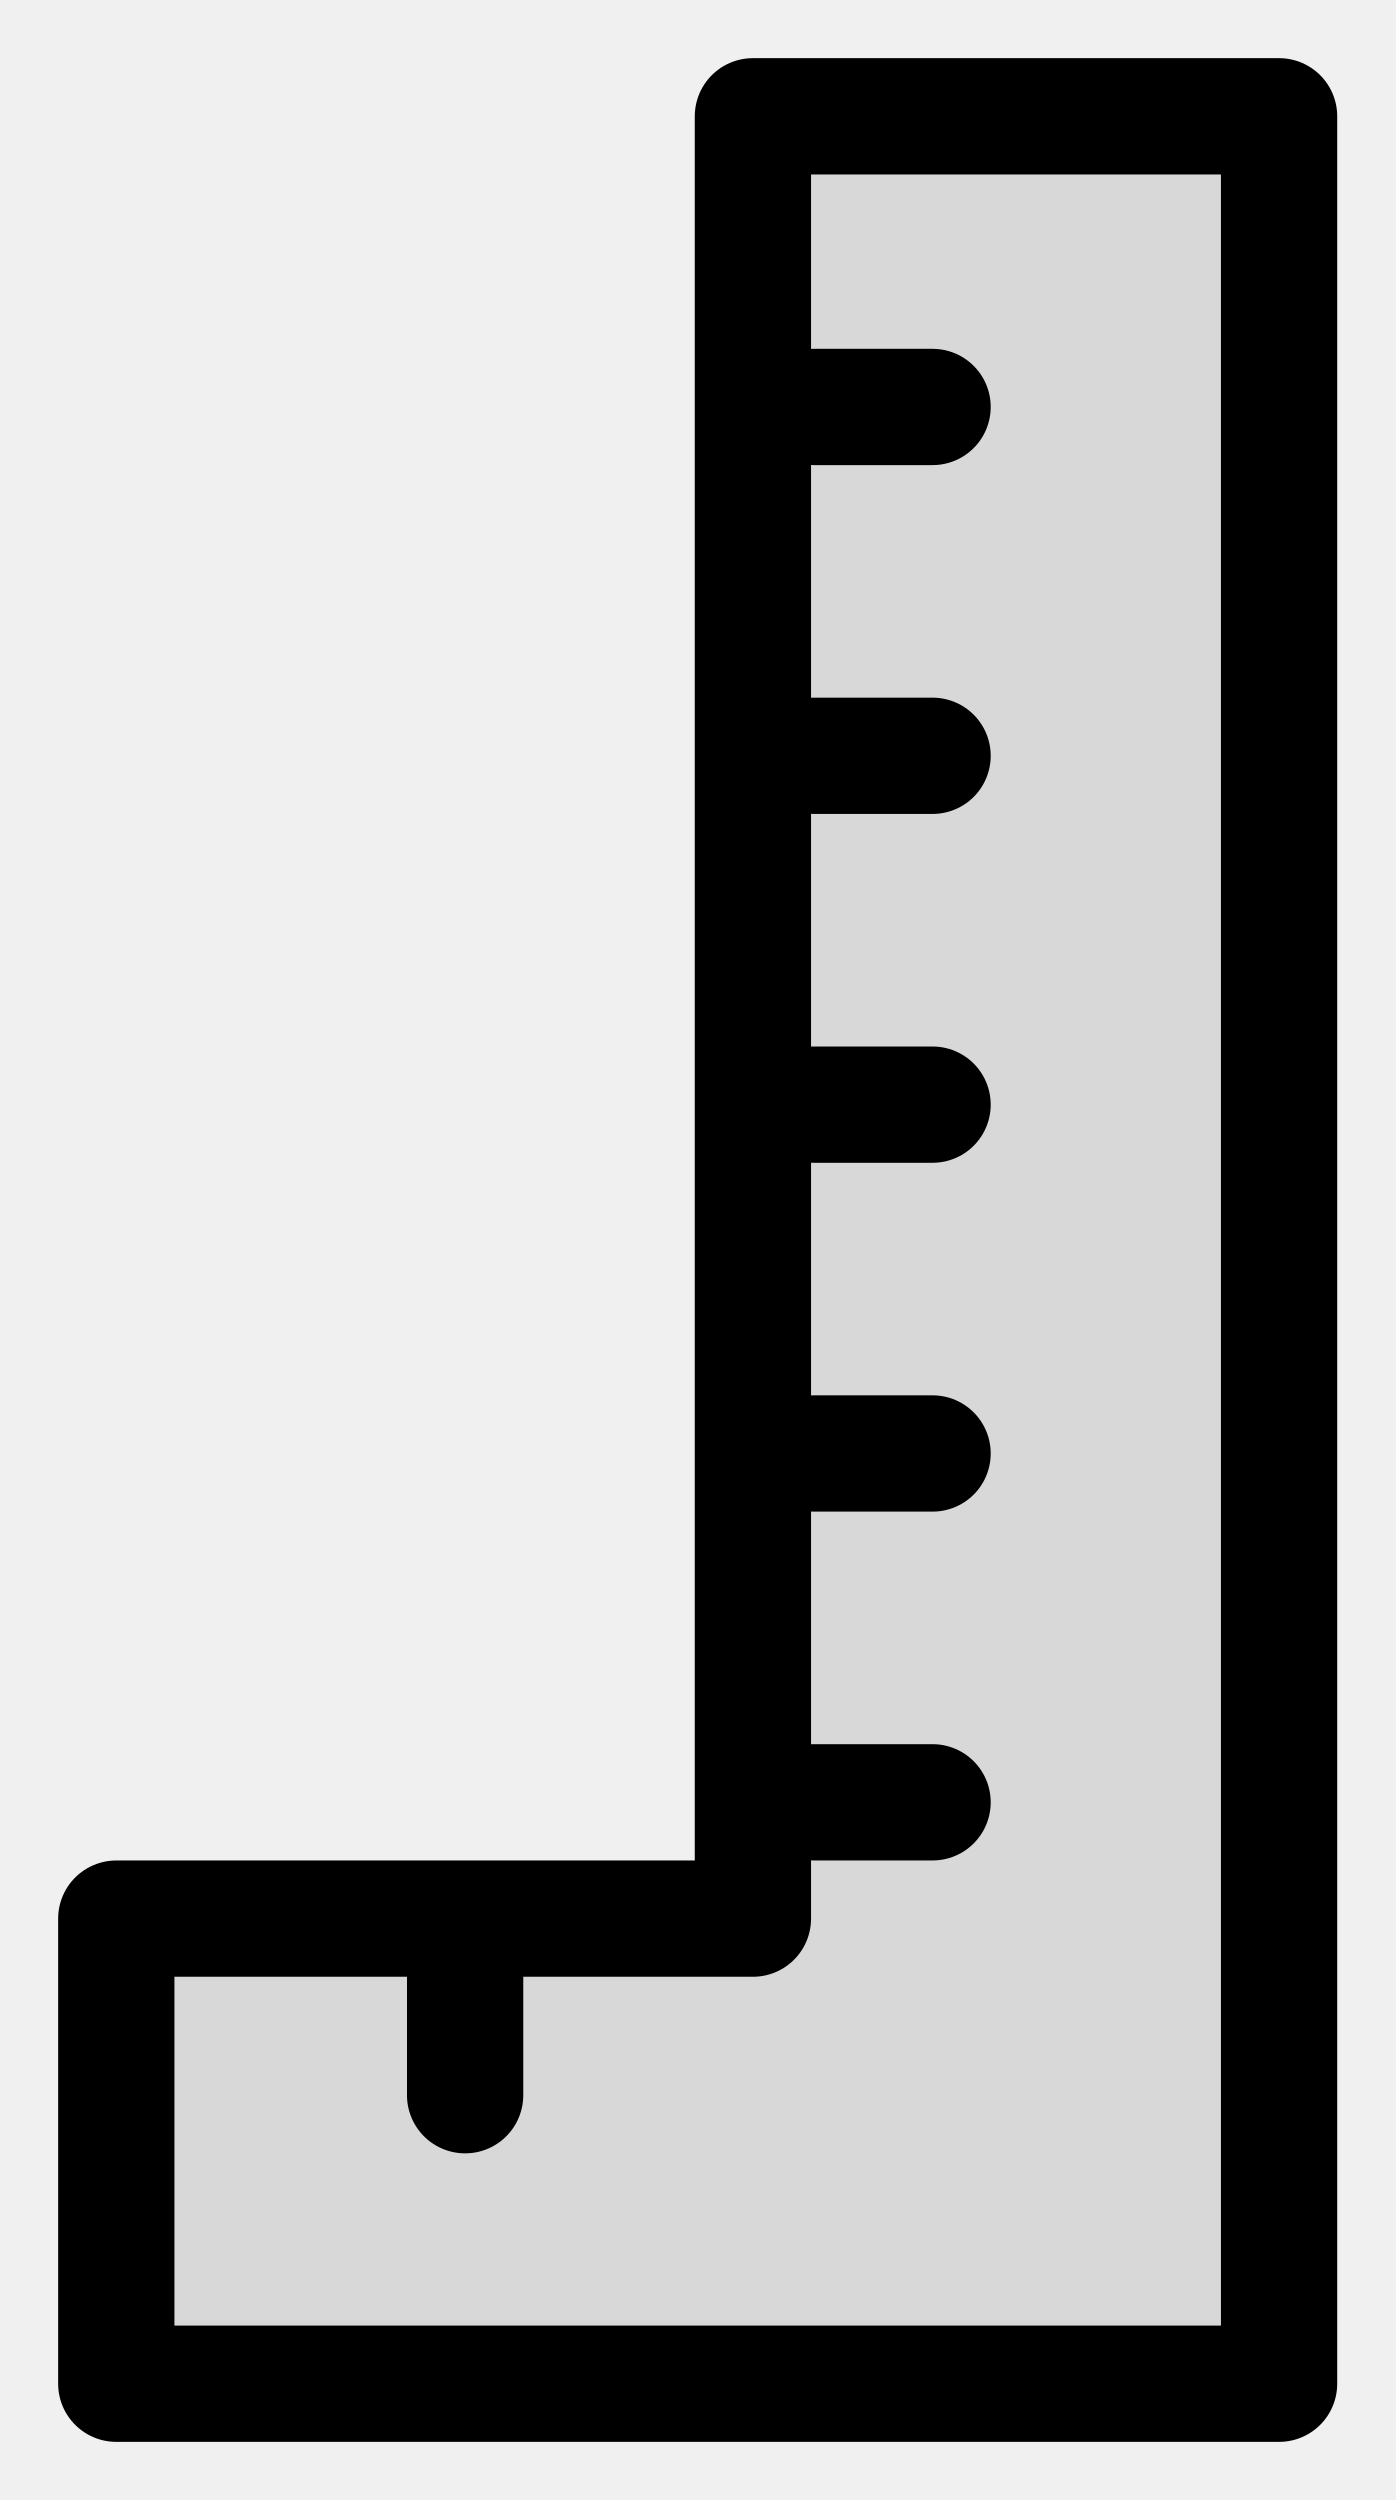
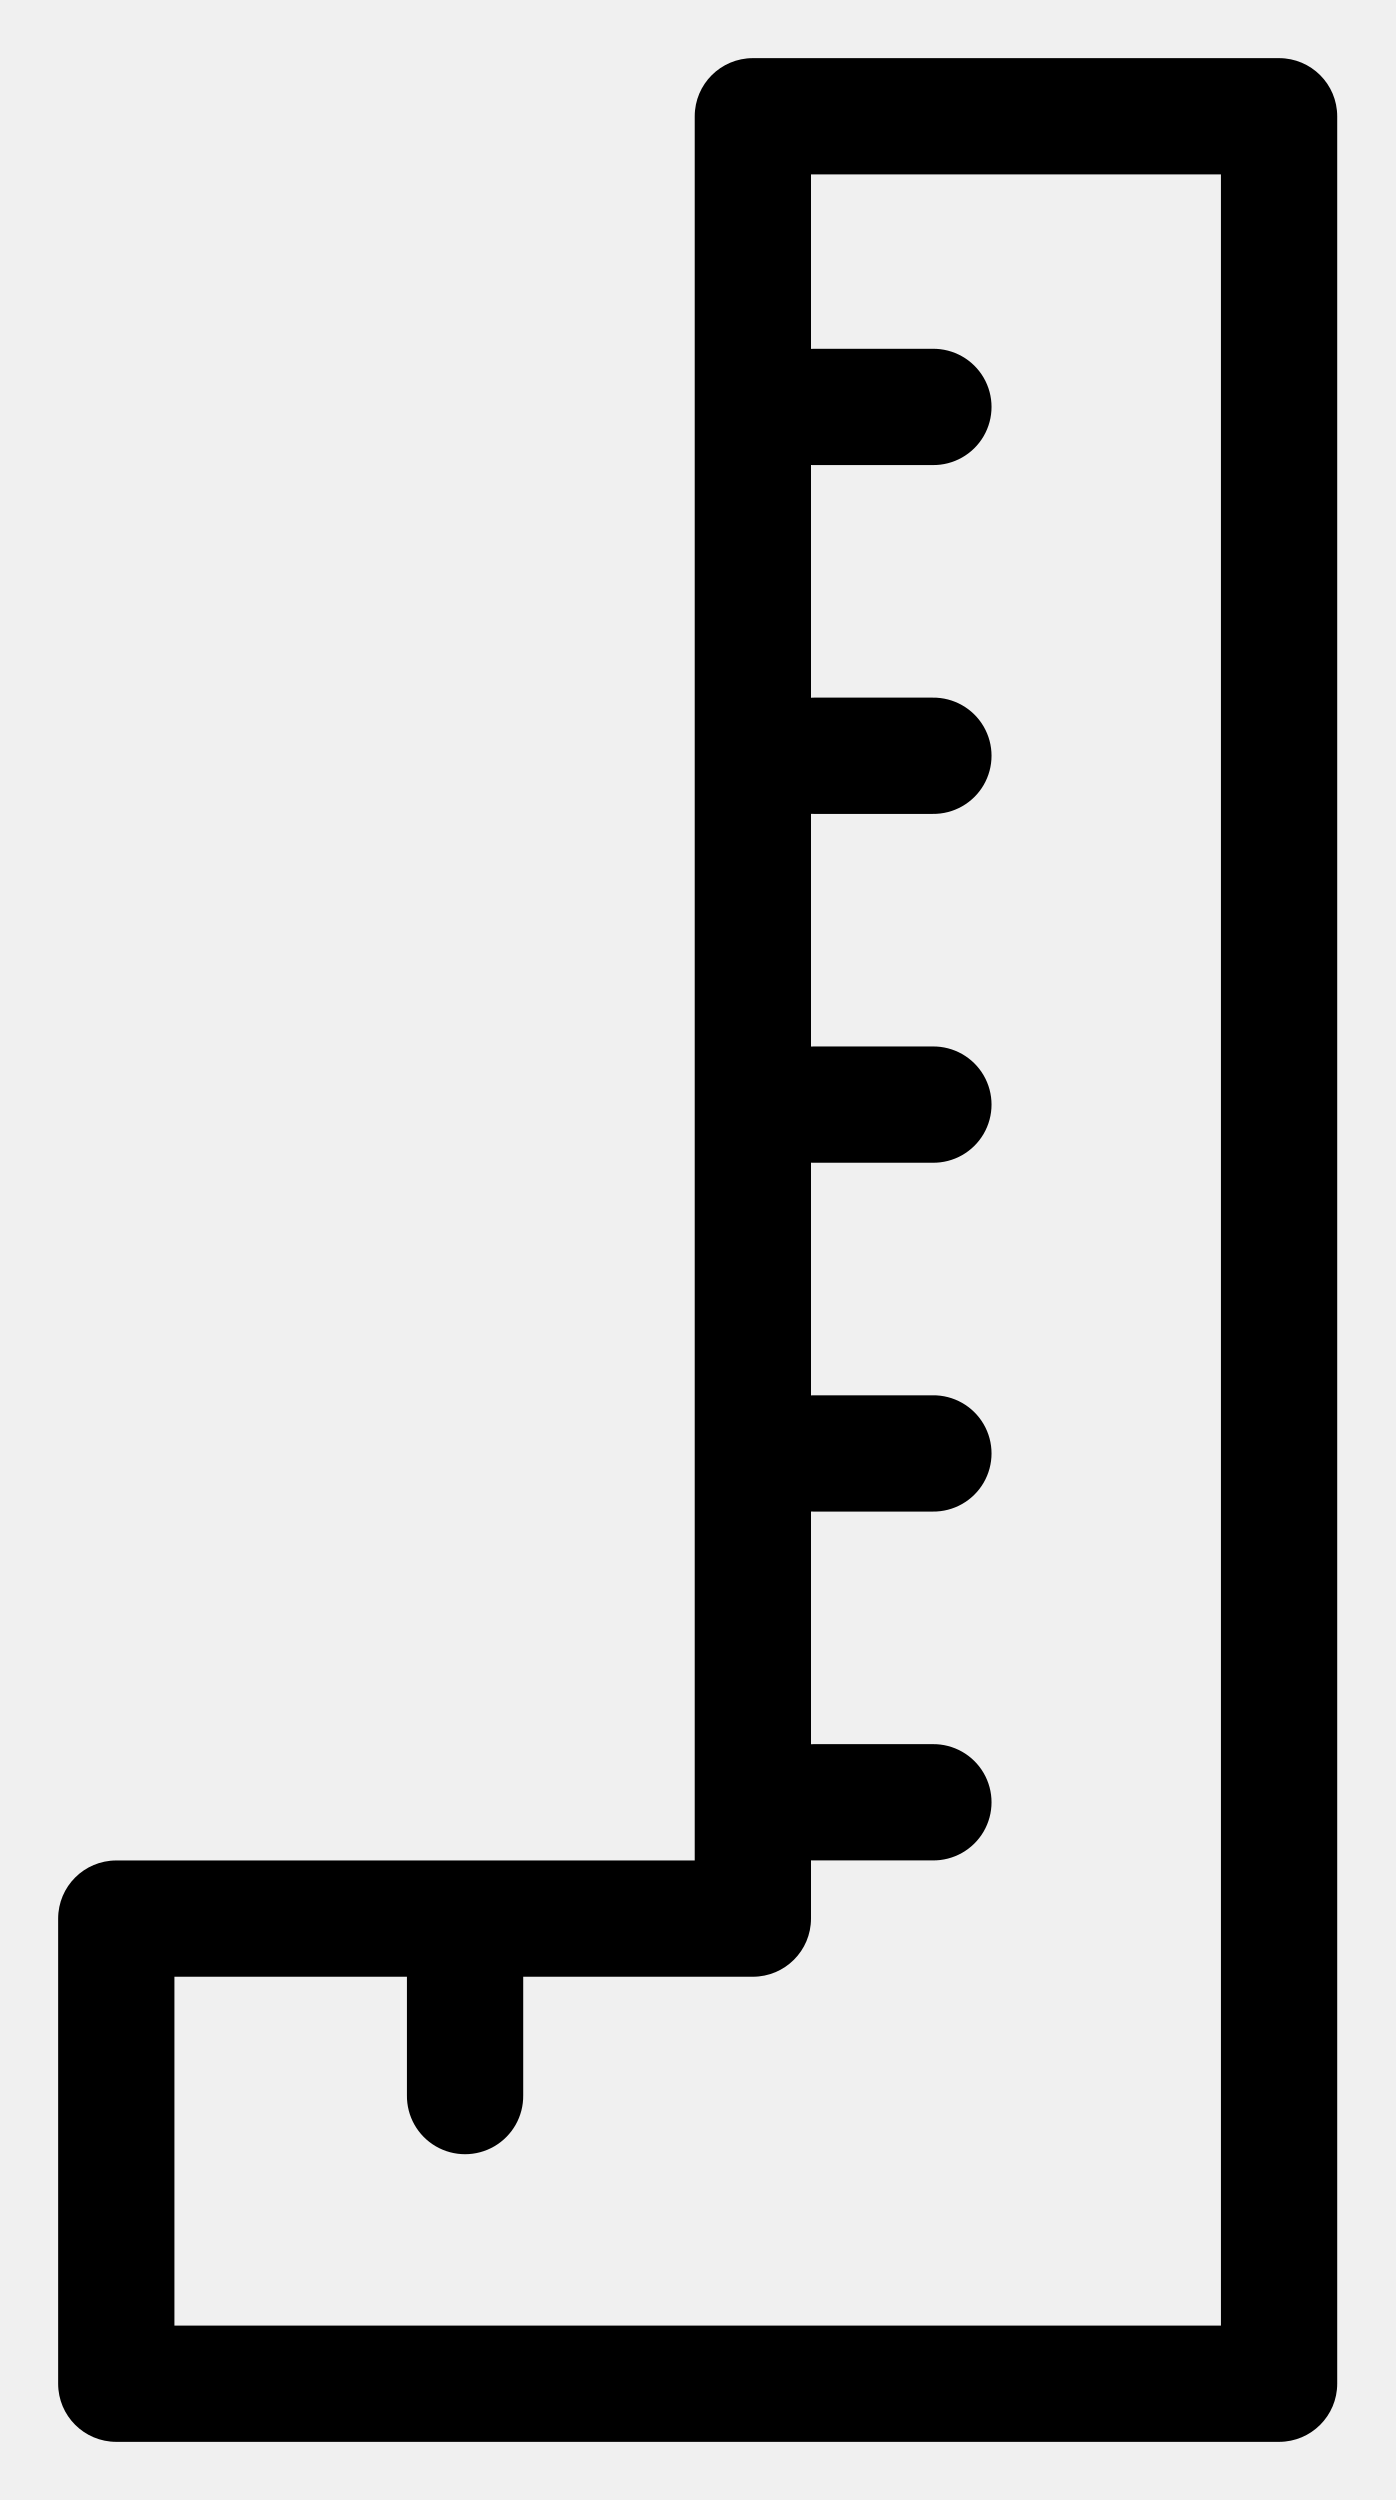
- <svg xmlns="http://www.w3.org/2000/svg" width="24" height="43" viewBox="0 0 6.35 11.377" version="1.1" id="svg1945">
-   <defs id="defs1939">
-     <mask id="path-87-inside-11" fill="white">
-       <rect x="1183" y="205" width="4" height="7" rx="1" id="rect248" />
-     </mask>
-   </defs>
-   <g id="layer1" transform="translate(-19.71429,-152.0134)">
-     <g transform="matrix(0.2645833,0,0,0.2645833,-172.376,103.0056)" id="g347" style="filter:url(#filter16_d)">
-       <g transform="translate(-432.9842,-31.37001)" id="g261" style="filter:url(#filter8_d)">
-         <mask id="mask6570" fill="white">
-           <rect x="1183" y="205" width="4" height="7" rx="1" id="rect6568" />
-         </mask>
-         <g transform="translate(-78.00508,30.59646)" id="g226" style="fill:#d8d8d8;fill-opacity:1">
-           <path d="m 1239,219 v 8 h 20 v -39 h -9.05 v 31 z" id="path222" style="fill:#d8d8d8;fill-opacity:1" />
-           <path d="m 1239,219 v 8 h 20 v -39 h -9.05 v 31 z" id="path224" style="fill:#d8d8d8;fill-opacity:1;stroke:#000000;stroke-width:2;stroke-linejoin:round" />
-         </g>
-         <line x1="1172.995" y1="223.596" x2="1175.035" y2="223.596" id="line228" style="stroke:#000000;stroke-width:2;stroke-linecap:round;filter:url(#filter1_d)" />
-         <line x1="1172.995" y1="229.596" x2="1175.035" y2="229.596" id="line230" style="stroke:#000000;stroke-width:2;stroke-linecap:round;filter:url(#filter1_d)" />
-         <line x1="1172.995" y1="235.596" x2="1175.035" y2="235.596" id="line232" style="stroke:#000000;stroke-width:2;stroke-linecap:round;filter:url(#filter1_d)" />
-         <line x1="1172.995" y1="241.596" x2="1175.035" y2="241.596" id="line234" style="stroke:#000000;stroke-width:2;stroke-linecap:round;filter:url(#filter1_d)" />
-         <path d="m 1172.995,247.596 h 2.04" id="path236" style="stroke:#000000;stroke-width:2;stroke-linecap:round;filter:url(#filter1_d)" />
-         <path d="m 1166.995,250.596 v 2.038" id="path238" style="stroke:#000000;stroke-width:2;stroke-linecap:round;filter:url(#filter1_d)" />
-       </g>
-     </g>
+ <svg xmlns="http://www.w3.org/2000/svg" width="240px" height="430px" viewBox="0 0 240 430" version="1.1" id="svg19">
+   <defs id="defs23" />
+   <g id="surface1">
+     <path style="color:#000000;font-style:normal;font-variant:normal;font-weight:normal;font-stretch:normal;font-size:medium;line-height:normal;font-family:sans-serif;font-variant-ligatures:normal;font-variant-position:normal;font-variant-caps:normal;font-variant-numeric:normal;font-variant-alternates:normal;font-feature-settings:normal;text-indent:0;text-align:start;text-decoration:none;text-decoration-line:none;text-decoration-style:solid;text-decoration-color:#000000;letter-spacing:normal;word-spacing:normal;text-transform:none;writing-mode:lr-tb;direction:ltr;text-orientation:mixed;dominant-baseline:auto;baseline-shift:baseline;text-anchor:start;white-space:normal;shape-padding:0;clip-rule:nonzero;display:inline;overflow:visible;visibility:visible;opacity:1;isolation:auto;mix-blend-mode:normal;color-interpolation:sRGB;color-interpolation-filters:linearRGB;solid-color:#000000;solid-opacity:1;vector-effect:none;fill:#000000;fill-opacity:1;fill-rule:nonzero;stroke:none;stroke-width:20;stroke-linecap:butt;stroke-linejoin:round;stroke-miterlimit:4;stroke-dasharray:none;stroke-dashoffset:0;stroke-opacity:1;color-rendering:auto;image-rendering:auto;shape-rendering:auto;text-rendering:auto;enable-background:accumulate" d="M 129.492 10 A 10.001 10.001 0 0 0 119.492 20 L 119.492 320 L 20 320 A 10.001 10.001 0 0 0 10 330 L 10 410 A 10.001 10.001 0 0 0 20 420 L 220 420 A 10.001 10.001 0 0 0 230 410 L 230 20 A 10.001 10.001 0 0 0 220 10 L 129.492 10 z M 139.492 30 L 210 30 L 210 400 L 30 400 L 30 340 L 69.992 340 L 69.992 360.383 A 10.001 10.001 0 1 0 89.992 360.383 L 89.992 340 L 129.492 340 A 10.001 10.001 0 0 0 139.492 330 L 139.492 319.982 A 10.001 10.001 0 0 0 139.992 319.992 L 160.402 319.992 A 10.001 10.001 0 1 0 160.402 299.992 L 139.992 299.992 A 10.001 10.001 0 0 0 139.492 300.01 L 139.492 259.982 A 10.001 10.001 0 0 0 139.992 259.992 L 160.402 259.992 A 10.001 10.001 0 1 0 160.402 239.992 L 139.992 239.992 A 10.001 10.001 0 0 0 139.492 240.01 L 139.492 199.982 A 10.001 10.001 0 0 0 139.992 199.992 L 160.402 199.992 A 10.001 10.001 0 1 0 160.402 179.992 L 139.992 179.992 A 10.001 10.001 0 0 0 139.492 180.01 L 139.492 139.982 A 10.001 10.001 0 0 0 139.992 139.992 L 160.402 139.992 A 10.001 10.001 0 1 0 160.402 119.992 L 139.992 119.992 A 10.001 10.001 0 0 0 139.492 120.01 L 139.492 79.982 A 10.001 10.001 0 0 0 139.992 79.992 L 160.402 79.992 A 10.001 10.001 0 1 0 160.402 59.992 L 139.992 59.992 A 10.001 10.001 0 0 0 139.492 60.01 L 139.492 30 z " id="path4" />
  </g>
</svg>
